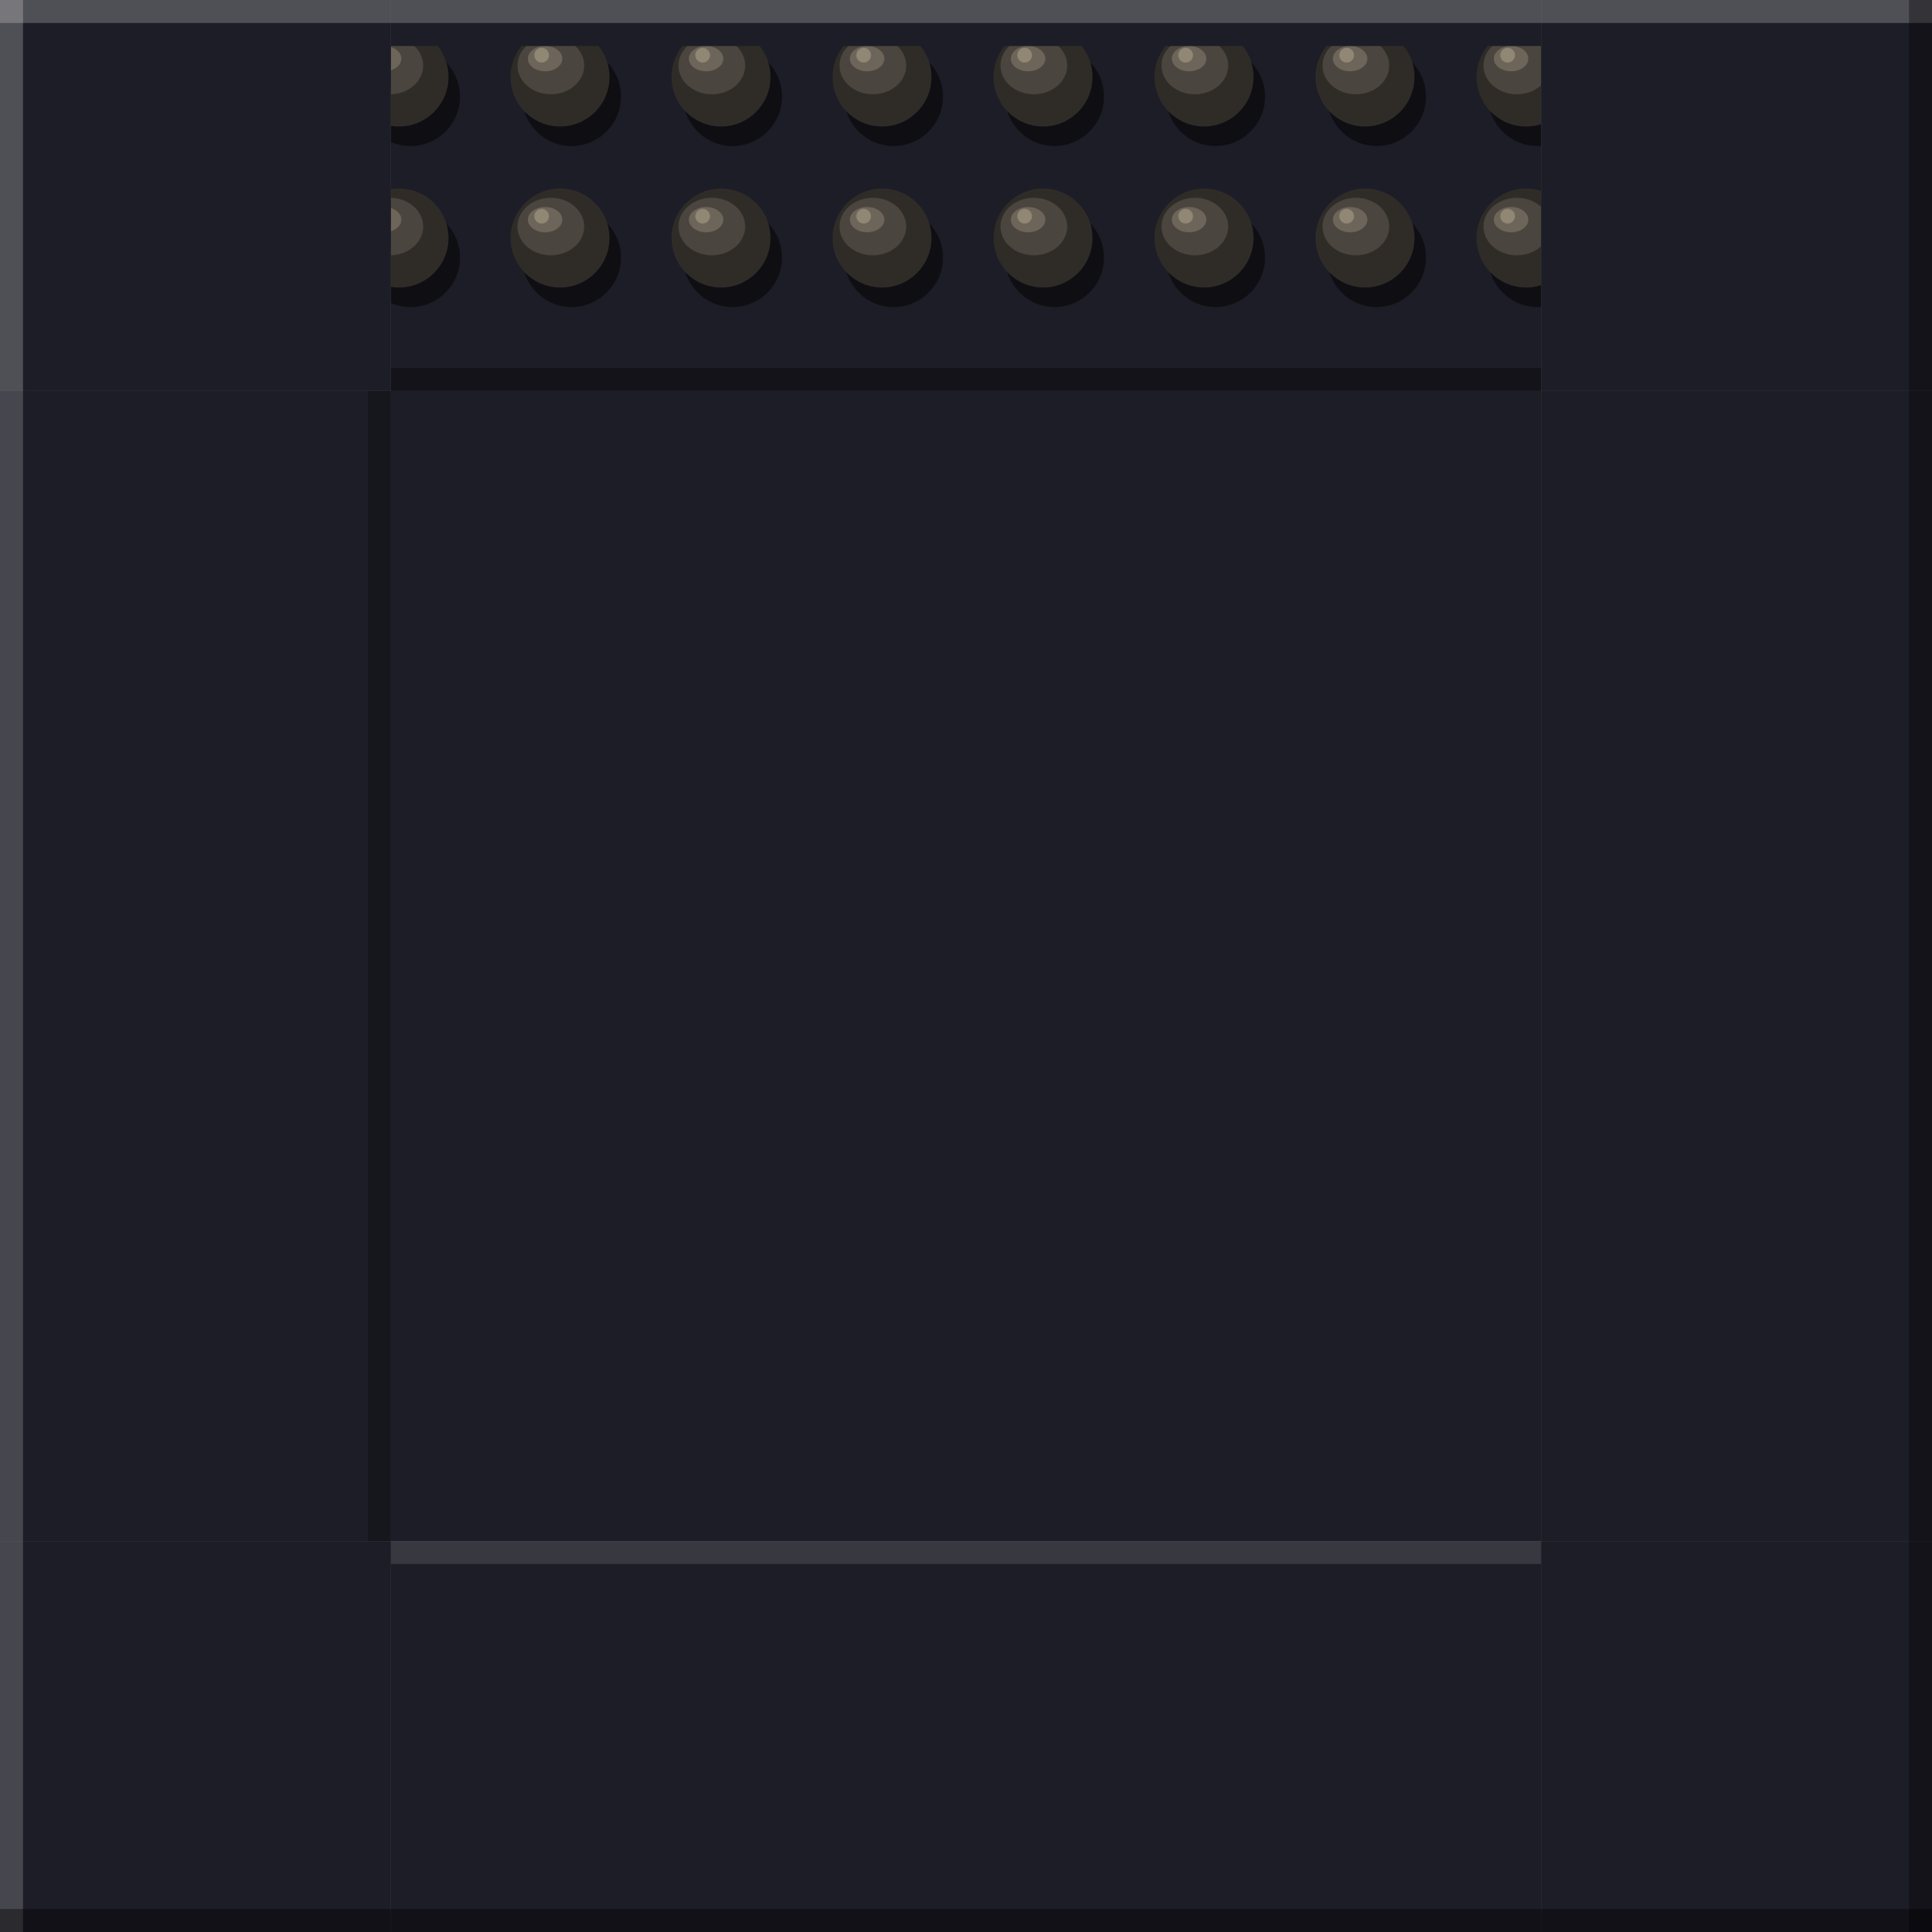
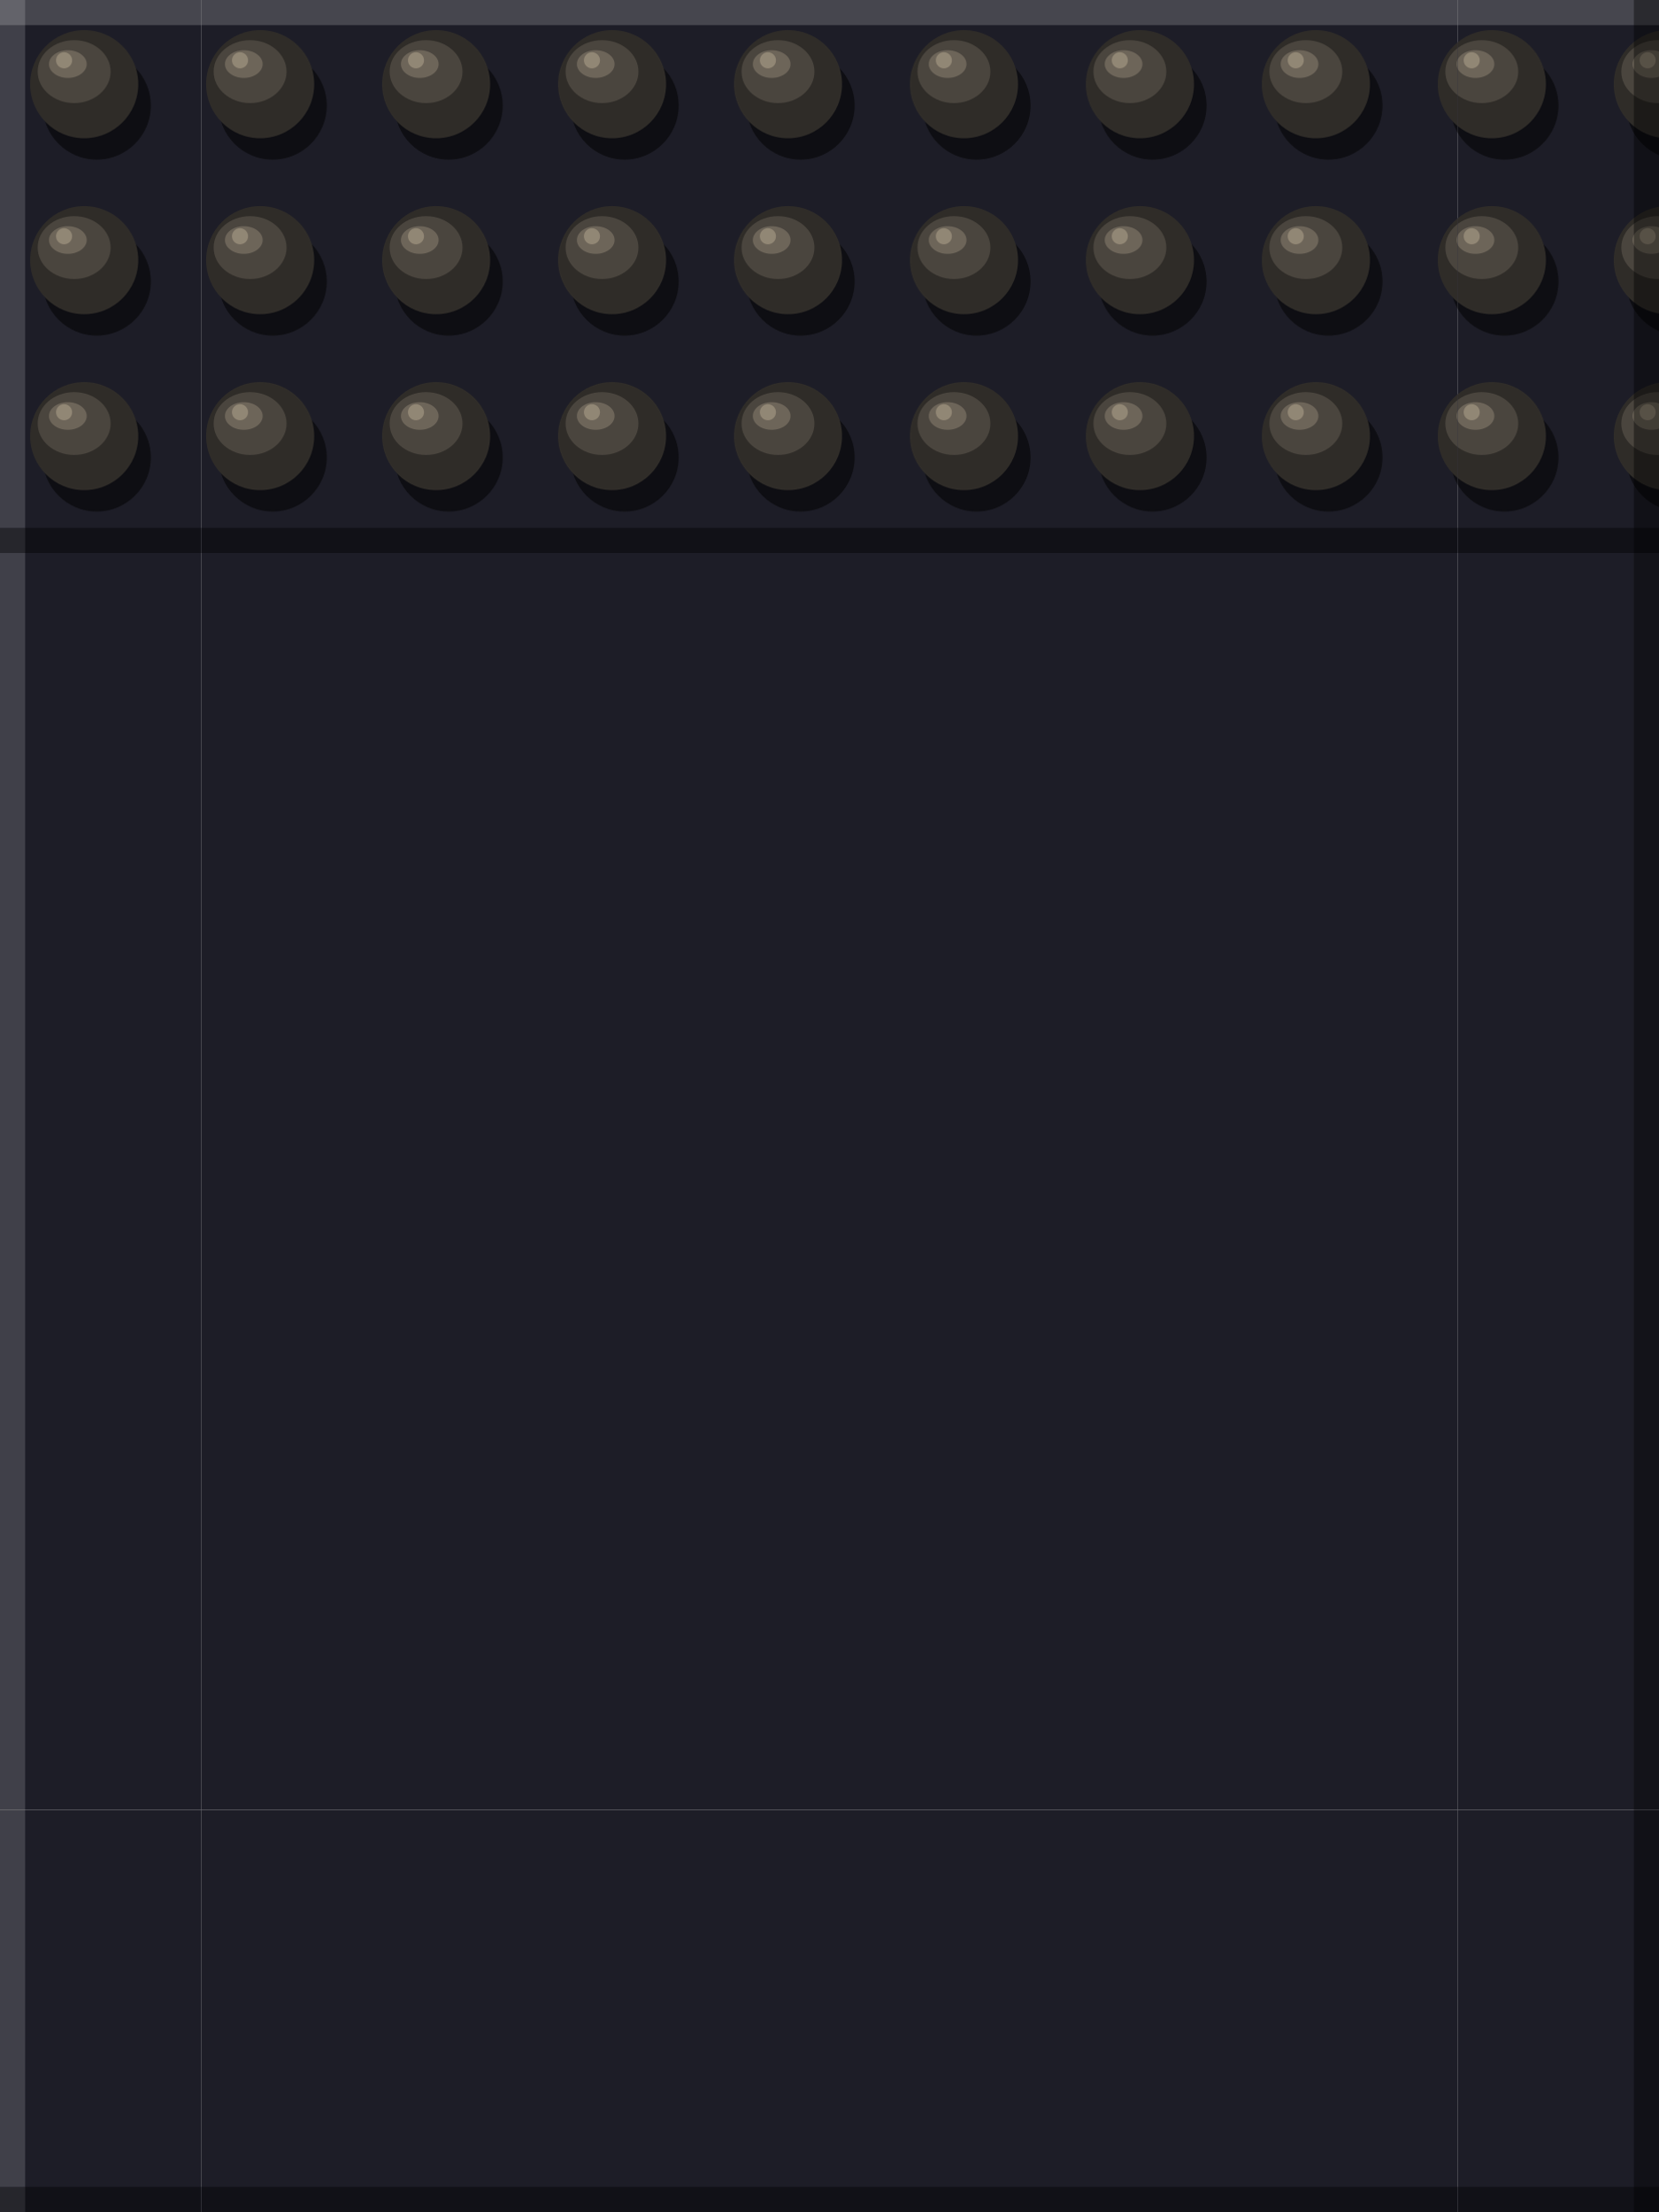
- <svg xmlns="http://www.w3.org/2000/svg" width="84" height="84" viewBox="0 0 84 84">
+ <svg xmlns="http://www.w3.org/2000/svg" width="66" height="88" viewBox="0 0 66 88">
  <defs>
    <style type="text/css" id="current-color-scheme">
      .ColorScheme-Text { color:#e7bf7e; }
      .ColorScheme-Background { color:#1d1d27; }
      .ColorScheme-Highlight { color:#00d3b8; }
    </style>
    <pattern id="kde2stipple" width="7" height="7" patternUnits="userSpaceOnUse">
      <circle cx="3.85" cy="4.2" r="2.15" fill="#050506" opacity="0.62" />
      <circle cx="3.35" cy="3.35" r="2.15" fill="#2f2c28" />
      <ellipse cx="2.95" cy="2.85" rx="1.45" ry="1.25" fill="#4a453e" />
      <ellipse cx="2.7" cy="2.55" rx="0.75" ry="0.55" fill="#7a7164" opacity="0.72" />
      <circle cx="2.55" cy="2.4" r="0.32" fill="#c4b49a" opacity="0.42" />
    </pattern>
  </defs>
-   <rect id="decoration-center" class="ColorScheme-Background" fill="currentColor" x="17" y="17" width="50" height="50" />
+   <rect id="decoration-center" class="ColorScheme-Background" fill="currentColor" x="8" y="22" width="50" height="50" />
  <g id="decoration-top">
-     <rect class="ColorScheme-Background" fill="currentColor" x="17" y="0" width="50" height="17" />
-     <rect fill="url(#kde2stipple)" x="17" y="2" width="50" height="13" />
-     <rect fill="#ffffff" opacity="0.22" x="17" y="0" width="50" height="1" />
-     <rect fill="#000000" opacity="0.35" x="17" y="16" width="50" height="1" />
+     <rect class="ColorScheme-Background" fill="currentColor" x="8" y="0" width="50" height="22" />
+     <rect fill="url(#kde2stipple)" x="8" y="0" width="50" height="22" />
+     <rect fill="#ffffff" opacity="0.18" x="8" y="0" width="50" height="1" />
+     <rect fill="#000000" opacity="0.40" x="8" y="21" width="50" height="1" />
  </g>
  <g id="decoration-topleft">
-     <rect class="ColorScheme-Background" fill="currentColor" x="0" y="0" width="17" height="17" />
-     <rect fill="#ffffff" opacity="0.22" x="0" y="0" width="17" height="1" />
-     <rect fill="#ffffff" opacity="0.22" x="0" y="0" width="1" height="17" />
+     <rect class="ColorScheme-Background" fill="currentColor" x="0" y="0" width="8" height="22" />
+     <rect fill="url(#kde2stipple)" x="0" y="0" width="8" height="22" />
+     <rect fill="#ffffff" opacity="0.18" x="0" y="0" width="8" height="1" />
+     <rect fill="#ffffff" opacity="0.16" x="0" y="0" width="1" height="22" />
+     <rect fill="#000000" opacity="0.40" x="0" y="21" width="8" height="1" />
  </g>
  <g id="decoration-topright">
-     <rect class="ColorScheme-Background" fill="currentColor" x="67" y="0" width="17" height="17" />
-     <rect fill="#ffffff" opacity="0.22" x="67" y="0" width="17" height="1" />
-     <rect fill="#000000" opacity="0.35" x="83" y="0" width="1" height="17" />
+     <rect class="ColorScheme-Background" fill="currentColor" x="58" y="0" width="8" height="22" />
+     <rect fill="url(#kde2stipple)" x="58" y="0" width="8" height="22" />
+     <rect fill="#ffffff" opacity="0.18" x="58" y="0" width="8" height="1" />
+     <rect fill="#000000" opacity="0.40" x="65" y="0" width="1" height="22" />
+     <rect fill="#000000" opacity="0.40" x="58" y="21" width="8" height="1" />
  </g>
  <g id="decoration-left">
-     <rect class="ColorScheme-Background" fill="currentColor" x="0" y="17" width="17" height="50" />
-     <rect fill="#ffffff" opacity="0.18" x="0" y="17" width="1" height="50" />
-     <rect fill="#000000" opacity="0.25" x="16" y="17" width="1" height="50" />
+     <rect class="ColorScheme-Background" fill="currentColor" x="0" y="22" width="8" height="50" />
+     <rect fill="#ffffff" opacity="0.16" x="0" y="22" width="1" height="50" />
  </g>
  <g id="decoration-right">
-     <rect class="ColorScheme-Background" fill="currentColor" x="67" y="17" width="17" height="50" />
-     <rect fill="#000000" opacity="0.35" x="83" y="17" width="1" height="50" />
+     <rect class="ColorScheme-Background" fill="currentColor" x="58" y="22" width="8" height="50" />
+     <rect fill="#000000" opacity="0.35" x="65" y="22" width="1" height="50" />
  </g>
  <g id="decoration-bottom">
-     <rect class="ColorScheme-Background" fill="currentColor" x="17" y="67" width="50" height="17" />
-     <rect fill="#000000" opacity="0.40" x="17" y="83" width="50" height="1" />
-     <rect fill="#ffffff" opacity="0.12" x="17" y="67" width="50" height="1" />
+     <rect class="ColorScheme-Background" fill="currentColor" x="8" y="72" width="50" height="16" />
+     <rect fill="#000000" opacity="0.40" x="8" y="87" width="50" height="1" />
  </g>
  <g id="decoration-bottomleft">
-     <rect class="ColorScheme-Background" fill="currentColor" x="0" y="67" width="17" height="17" />
-     <rect fill="#ffffff" opacity="0.18" x="0" y="67" width="1" height="17" />
-     <rect fill="#000000" opacity="0.40" x="0" y="83" width="17" height="1" />
+     <rect class="ColorScheme-Background" fill="currentColor" x="0" y="72" width="8" height="16" />
+     <rect fill="#ffffff" opacity="0.16" x="0" y="72" width="1" height="16" />
+     <rect fill="#000000" opacity="0.40" x="0" y="87" width="8" height="1" />
  </g>
  <g id="decoration-bottomright">
-     <rect class="ColorScheme-Background" fill="currentColor" x="67" y="67" width="17" height="17" />
-     <rect fill="#000000" opacity="0.40" x="67" y="83" width="17" height="1" />
-     <rect fill="#000000" opacity="0.35" x="83" y="67" width="1" height="17" />
+     <rect class="ColorScheme-Background" fill="currentColor" x="58" y="72" width="8" height="16" />
+     <rect fill="#000000" opacity="0.40" x="65" y="72" width="1" height="16" />
+     <rect fill="#000000" opacity="0.40" x="58" y="87" width="8" height="1" />
  </g>
</svg>
